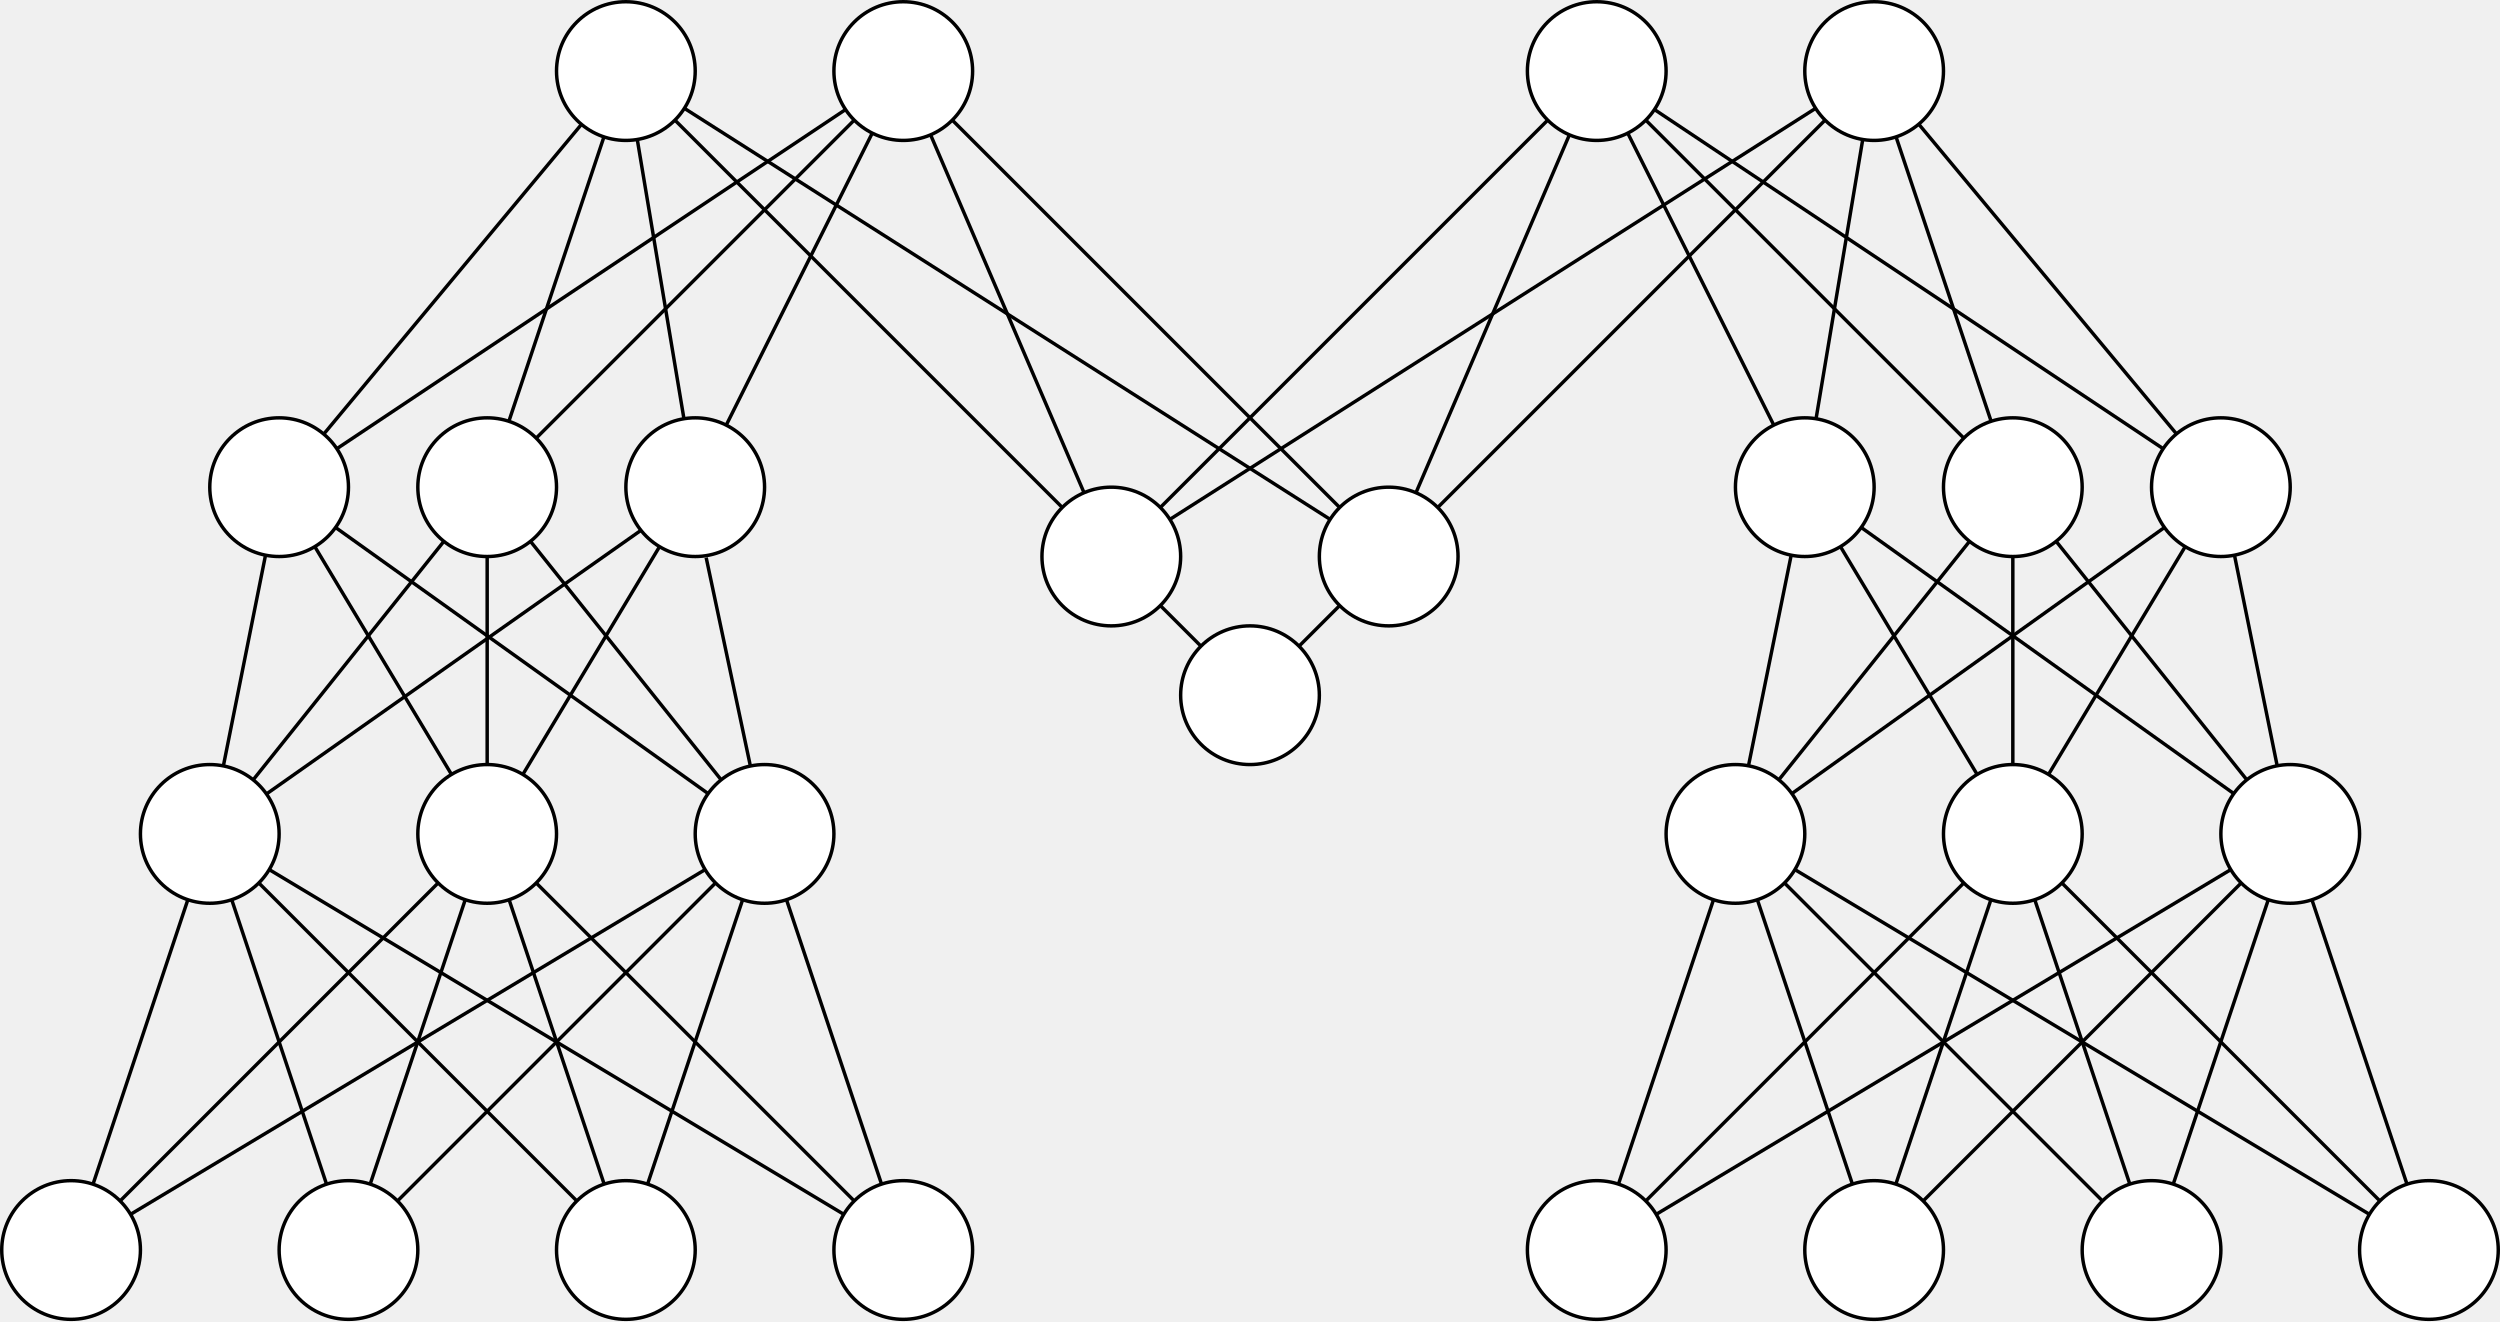
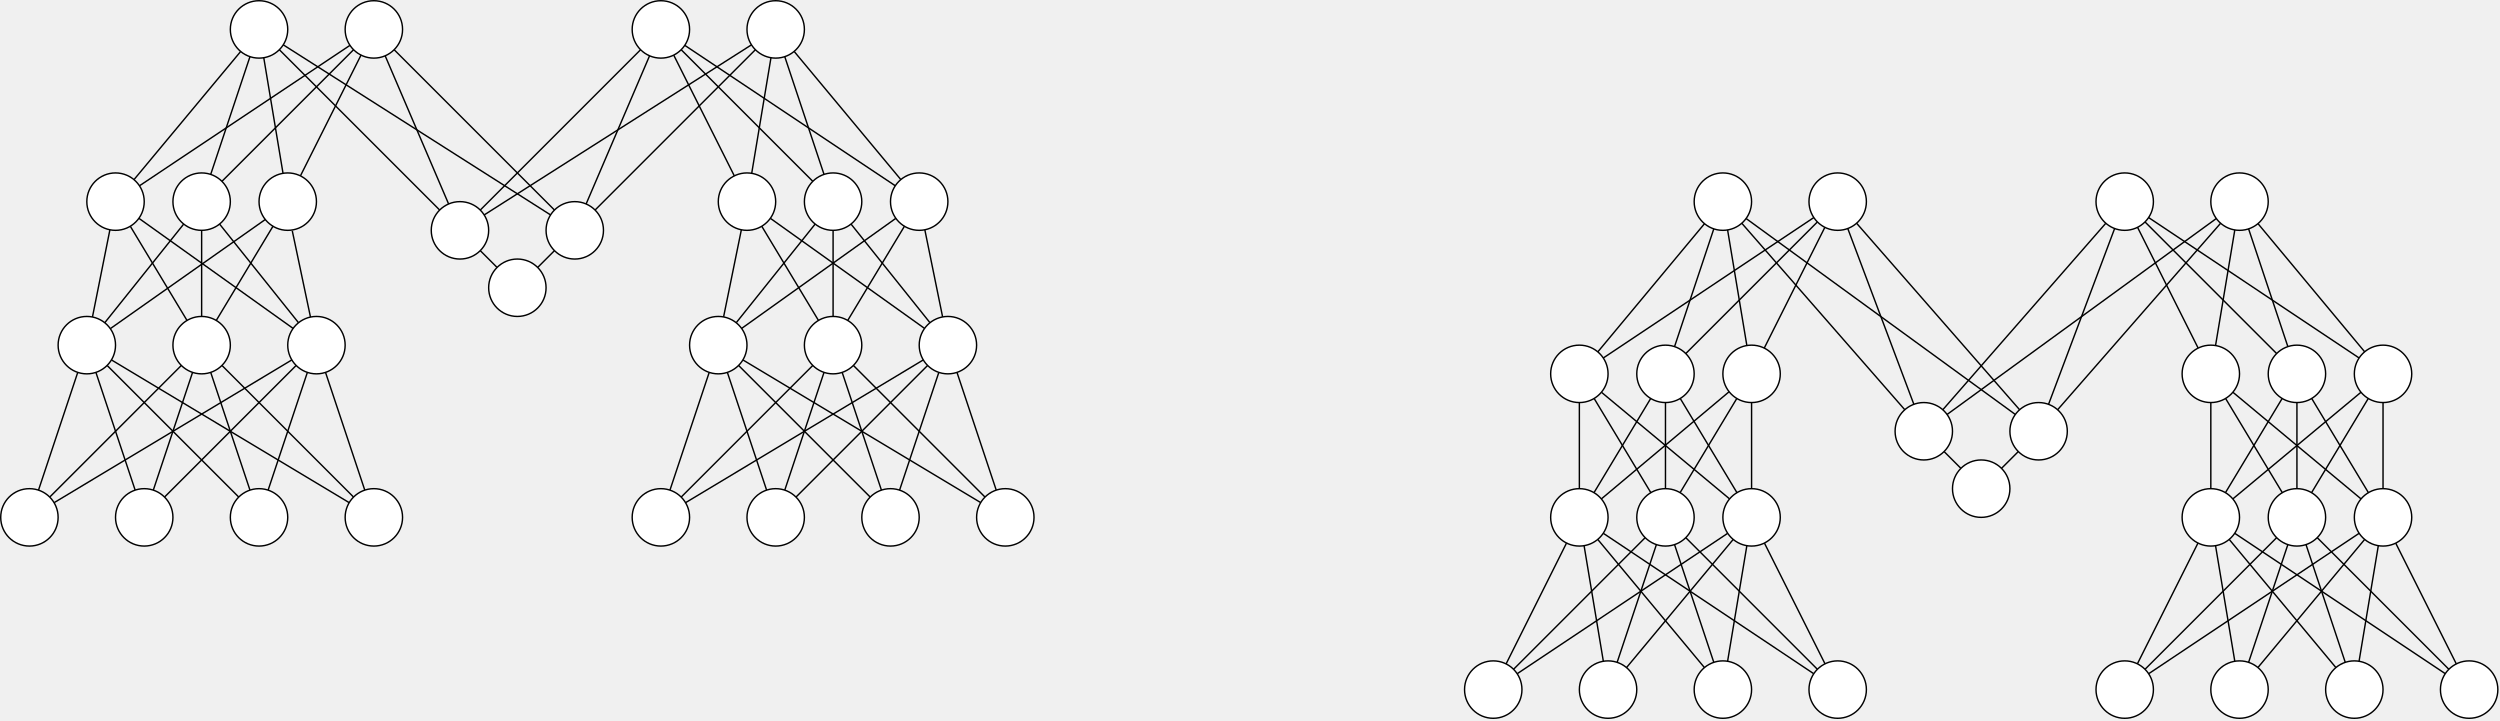
- <svg xmlns="http://www.w3.org/2000/svg" version="1.1" width="721px" height="381px" viewBox="-0.5 -0.5 721 381" content="&lt;mxfile host=&quot;app.diagrams.net&quot; modified=&quot;2021-03-21T19:30:50.133Z&quot; agent=&quot;5.0 (X11; Linux x86_64) AppleWebKit/537.36 (KHTML, like Gecko) Chrome/89.0.439.90 Safari/537.36&quot; etag=&quot;iLxxBX-NI2sEYuWMABSM&quot; version=&quot;14.4.9&quot; type=&quot;github&quot;&gt;&lt;diagram id=&quot;R4A51FsJIPEPxxZOtgQd&quot; name=&quot;Page-1&quot;&gt;7Z1Lc9s2EMc/jY/RkADBx7Gxm/jQdNxxZ9ocORJssZFFl6YtqZ++VARQ5MqO1nztkpOTDUiixP0Bi90/HryQlw/bz1n8uPySLvTqQjiL7YW8uhDCdaRX/NnX7A41gVCHivssWZg3HStuk/+0/aSpfU4W+qn2xjxNV3nyWK+cp+u1nue1ujjL0k39bXfpqv6tj/G9Pqm4ncer09q/kkW+NLW+4xxfuNbJ/dJ8dWRfeIjtm03F0zJepJtKlfz1Ql5maZof/nvYXurV3njWLofPfXrj1fKHZXqdYz5wN7/ZZZ/+1N9+27kvu/nVS/4t+2BgvMSrZ3PD5sfmO2uB4iqFsYvCx80yyfXtYzzfv7IpeBd1y/xhVZTc4t/46fFA4C7Z6uJLP57+QvOjX3SW622lyvzizzp90Hm2K95iXpWesZ5pPp615uYIw75lWcFg62KD/7688tFCxT/GSO8wmI8w2Hrxy77lFaV1utZ1I+ltkv9d/O/MlCl9rZWu9jfu2MKuUrjRWVLcg85M3ZvWfUqfs7n+wT0IaTpSnN3r/AdvlMaKelHrJKe0KjTUKzRsXaZXcZ681LvWa4jMN9ykSXFvx8YQ1RtD2QntJQ53bj5V7QrgQh5oVUqBCx0sc3Kh7y2mvO3mjSho2YhaoBdI9G7ICr0XdIReCVr0IR16B4s+YoW+JNQWfflBIvQRHXobOY0NPSDm+017vXemDfWM3kazFOyxgz0zjy/8jtjDEFIpNSx7G/RyZs+r33fH3gUXcgfu96Il+wJ5tqvkC/vi13rxmDF8L+2qpQ5zBmzgyC1ngJ6/cVOCycfQTUnSuRF00sDLjUyHvUfHHp018AofPNER+5PMc2j2GImOmD0znz8d9m3VxhbssSkjM/bdpYxQdhiaPaFIiJYLePn86bDHqIScpmUU9bSMixHXKC0GxyRyi9nvZ2sxGYJO6FFbDCPkkLYxKJuQW0wwt5iEIwa5xTBZPqXFBIytyS3WNjdmI7HZSPp8yG2uyCTsEsBRK8gaLbPI+oW8aNiwS9Cl2jbiGxt76XfE3nOJ2dOl2mj26if6XtDTZdo2bRkZ+pP1U43RR8To6ZbjoNEz8/jTYU+3Hgcd6fHq9pMJ9OzX882y4NhKrRZJ7toHbJvkC8WlYG4xz+FmsbYrHKqZfBBVc3l35jjhsNk8fnwXrJw8FBEbO3lFHNbLDoUh16k1J2cWuu6wzQkvDvFqTlBhbR4zKOLmNAZxiBn7ruJFjzpexIhDnObKyl5HNpZjNBVOc2X0FqOTImxwf96/BLz8C5iL8hqPLWCdlxzav9BJEWqk6GG619XQMjR6+7spur0YJ3uoQDZnHxGzp9sZhHf5Piv2k3H5nuDv8pmhn4zLp9vJg3f5vNhPx+VjRKnGedEiyYqKJF0XdYVF9mC6yJXgmQml9alyJa/XY2t6siI8foDeinRLXryRjkFwh0E5kdl2h0E5fTWUH6Jb82Jd4OjYQ40taMjeh/GHGJg9ndKEZ88s5YRhQ1P28CCSwdnTKU14n/+TfS/srT3YavIBNBC1Jq+4r3rxuc1iKMHcYgG3dUKK+46fAGZ/5BbrNYfuwGIht0NLFfdjXmGvJF/vqLjvwA657cPzxzZW0lsMM1YSx+I2AmISi7+pob07Bwf6y9A6sE83B6CwhwJaE3Fh39X8T0A8/+PTneaF7/fM2E+m39OtIrWp2djYQ1Wgeb8nnvvz6eZbFFZ3ZTbeh131+5C639PNt9g7P8/eY8X+RA2EcmnTfi+ggNs3e7r5FrzP59Xvp+PzCVf2ouN8XuwnE+dbN0PBPsCyl7zYd7X5MCDefBjQLe1V6ByP93jfnD3xwRKBGEG/F6zYQ5+vGsd6cKfgwLFeQKjrodnz6vfT8fl0uh7e5/Ma76fj8wl1PX+c7OEyyBNkaE33XMLQN3tCXQ/Nntd4D2evG/f7MCDu94S6Hpo9r/F+OuwJdT30eM+r309nvKfT9exCm/Psea2j9rt6Ko9P/FQeG25QsEfP5fA6OTLo6sksAfGTWUJCXQ99TDSvfVNwbWdj9qEkZi/o2KNjvYg1e9V0vyRk7w28XzKk0/Xw4z0vnz+d8Z5O18Oz5+Xzp8OeTtfDx3q84vzpxHqEuh461mPGfjKxHqGuh2bPa7yfDntCXQ/9PBhe7EO4t6op+8glZo/R9bidLKSA9cvkiGpnmxVjCXpQiO1BHq8eBBmWJw29O2KGqyDUsD0oolPI8Ox5zYhNh70gY48+WYjZamfV1eky/rntEn2zp1PI8OwdVuyhuNGYPTyio0f2Orv+Z335+83dJvrj3zT7IK/9dfvxXm+T3Dy4x5S+1krHZ6zsC7tKobsnrOBjb145tx8GM3uUo42ahZg5oqEfUdEsinzHF67rSc9uVj5O2M8cp6h1peMI5apBfYzqNTp/s+ngI/GI2/PEFffncEC1cMiTX173ZW3jVzbPE8cLyLwmD04F5BbeLBAzJd/0ZiGpN+P+VCGo6pCfyuRj4gxOJxj26P+LYpamebVJFre4/JIu9P4d/wM=&lt;/diagram&gt;&lt;/mxfile&gt;" resource="https://app.diagrams.net/index.html#Hmikee-AI%2FUdacity%2Fmaster%2FMiKee.svg">
+ <svg xmlns="http://www.w3.org/2000/svg" version="1.1" width="1742px" height="502px" viewBox="-0.5 -0.5 1742 502" content="&lt;mxfile host=&quot;app.diagrams.net&quot; modified=&quot;2021-03-21T19:33:16.441Z&quot; agent=&quot;5.0 (X11; Linux x86_64) AppleWebKit/537.36 (KHTML, like Gecko) Chrome/89.0.439.90 Safari/537.36&quot; etag=&quot;KusAOC7chYO7xPmXqraS&quot; version=&quot;14.4.9&quot; type=&quot;github&quot;&gt;&lt;diagram id=&quot;R4A51FsJIPEPxxZOtgQd&quot; name=&quot;Page-1&quot;&gt;7Z3bcts4EoafJpdRkSDBw+Um2Zns1s6Ut7K1M7naUlm0rYlteRnFtvbplxoTOjSpqAOC+JsoX9mkaR36AxrdPxrAm+T93fPP9fzh5pfVorp9o6LF85vkwxul4jTTzY/tnU17J1L5y53rerlo7+1vfFr+rzIPtne/LRfV16MH16vV7Xr5cHzzcnV/X12uj+7N63r1dPzY1er2+F0f5tdV58any/lt9+5vy8X6pr2bRdH+Dx+r5fVN+9al+cPd3Dzc3vh6M1+sng5uJX99k7yvV6v1y293z++r2631jF1e/u+nE3/dfbC6ul9z/uHq8mJT//Sv6ss/NvHj5vLD4/pL/bbF8zi//dZ+4fbDrjfGAs2rNMZuLt493SzX1aeH+eX2L08N8ObezfrutrmKm1/nXx9eCFwtn6vmTd91P2H7oR+rel09H9xqP/HP1equWteb5pH2r0naWq9tP6mx5tMehnnk5gCDuTdv8V/vXnlvoeaX1kg/YLCMYbD7xV+2La+5ul/dV8dGqp6X69+b36OZbq8+H1192H7xyFxsDi4uqnrZfIeqbu+dtO7X1bf6svrOd1BJ25Hm9XW1/s6DSWvFanHUSbq0DmjoHhrmXl3dztfLx+Ou1YeofYeL1bL5bvvGUB43hl0nNC/x8s3b/zrsCuSFUtKqtCYv9GKZzgv92WJ2X9u+EeUDG9EA9IqJPi5EoU9zR+i1wqIvcOgjLvpSFPodoaHod/8IQl/i0JvIaWroCbEss+316Zk2NDJ6E80i2HMHe2EeX2WO2NMQUmvtl70JeiWzl9Xv3bGPyQvFnvu9Gsi+QV5vDvKF7eXn48t9xvDn1ebwymHOwA0cpeUM1PNbNyWafPhuSgnOjbCTBlluJBz2KY49O2uQFT6kyhH7Tubpmz1HogOzF+bzw2E/VG0cwJ6bMgpj7y5lpLKDb/ZAkZAtF8jy+eGw56iEkqZlNHpaJuaIa0iL0TEJbjHz/mItlhSkE6Zoi3GEHGgbo7IJ3GJKuMUSOmLALcbJ8pEWUzS2hltsaG4sRmIzkfT5kLt9RSFhlyKOWlPWbJklOX6htPQbdilcqm0ivqmxTzJH7NMYzB6XarPZ61f0o6DHZdombZkY+k79lDX6EoweV47DRi/M44fDHlePw470ZHX7YAI98/Zysyw6tqLVokS69kHbJrxQPFHCLZZG0iw2tMLhMJPPy8NcPp5FUeE3m+eP70qUk6ciorWT1+CwPnEoDMXRUXOKZkUc+21OfHFIVnOiCqt9zKDBzWkK4pAw9q7ixRQdL3LEIUlzZbteBxvLOZqKpLkyvMVwUoQJ7s/7l1yWfyFzUan12ELqvBLf/gUnReiJoqfpnquhxTd687kR3V5Nkz1VIO3Zl2D2uJVBfJefiWIfjMtPlXyXLwx9MC4ft5KH7/JlsQ/H5XNEKeu8aLGsmxvL1X1zr7HIFoyLXInumbCzPipXSkfdtmYkK9LtB/BWxJW8pBMdg+gKg91E5tAVBrvpK19+CFfzYlzg5NhTjS23ZJ/R+EN5Zo9TmvjshaWcNGywZU83IvHOHqc08X3+K/tR2Bt7iNXkc2ogtCavpVe9ZNJmMbQSbrFcWp2Qlr7iJ6fZH9xio+bQDixWSNu0VEvf5pX2Sni9o5a+AruQtg4vm9pYibcYZ6wEx+ImAhISi5/U0H44Byf6i28dOMPNAWjupoDGRFLYu5r/ycHzPxluNy9+vxfGPph+j6siNanZ1NhTVcC+34Pn/jLcfIvm6q7CxvvCVb8v0P0eN99ivvl59qko9h01kMqltv1eUQF3bPa4+Ra+z5fV78Px+cDKXnacL4t9MHG+cTMI9jmXfSKLvavFhzl48WGOK+3V7BxP9nhvzx68sUSuJtDvlSj21Odr61iPrhT0HOvlQF2PzV5Wvw/H5+N0Pb7PlzXeh+PzgbpeNk32tAyyg4yt6Z5LGMZmD9T12Oxljfd09tq63xc5uN8DdT02e1njfTjsgboee7yX1e/DGe9xup4ptDnPXlYddebqVJ4MfCqPCTcQ7NlzObJ2jsxdncySg09mKYC6HnubaFnrpmhtpzX7IgGzVzj27FivFM1e266XpOxTz+slC5yuxx/vZfn8cMZ7nK7HZy/L54fDHqfr8WM9WXF+OLEeUNdjx3rC2AcT6wF1PTZ7WeN9OOyBuh77PBhZ7Au6tsqWfRmD2XN0PWk7C2li/V1yhFrZZsRYQA8quD0oldWDKMPdTkM/HDHTKgjttweVOIWMz17WjFg47BWMPXtnIWHVztrV7jLZueUSY7PHKWR89pEo9lTcsGZPt+gYkX1Vf/zj/v2vF1dP5T//u6rfJh+z++HjffW8XLcH97RXn4+u9mesbC82BxfuTljhx96ycu6syGdmK0cTNSs1i5SlH9HlrCyzKFNxnCapWay8n7CfRVFzN06iSOlYe/UxetTo/GTT4UfipbTzxLX0czioWuhz55d+XzY0fhVznjhfQJY1edAVkAd4s1zNdHLSmxVQbyb9VCGq6sB3Zco4cYakHQx9+v+//XqR6/+s86vij+e/v/3y27tP/47echKygQbrWKfHhicNFp88RRxlscGHUDoOZYlTPjsU9DeDnqGg/8Ec6fljehR8ThMZrt+P6fle2XgLwXoN6aZmwAn8vpNI+x/UWPilK/h0p13f8N0UDbiB37MqsP/BDApf567gd2pPPMN3UzXgBn7PVLJI+ARZTqv7+D0/O9OMRobvpmzA75gPdvv05HZ7+DSWzPLRErpeQ7qpG/AMH9vzHcInVSM5LTUeGf7QBUGjyEZ+40dw8kC7v31b6qQhntuSeXsJnoSfPWA9SUD03VRQeE4fwLlj6ow+zUJ901cTpI+WjcKh76aKwm/2CKbvMHukIoRv+pJUQ7Z2gPX8AdH3cEqL28ka+PRW7GEKdZjJUqpGwk3moSJkoMnI/H+eoU3m4TCggSajMgrcZB4qtQb6MjpuoE1mPo9ckykaZsNNJrJWy42Ay069in5ovmQXV6t948Tfct9+Q0pKvHv29xJJ39Wazzj1t+iz35CSEm82/Vf4buBLyrt7tvoRCL9TX2UNX/tb8ttvR0nVOmz4WL8fEH1B5Tr8mA/r98MJ+cRrIR1bo+UjJV4LoSaDV5Qr8VoIFSnhJjPxoASvDK5roNLegCibbr483h6K/VAdqjVxVB7rNUUcT0axKbHDt6u9+eLE3+Z8/Q1KCfIS7JwdS59OrgxwJ+DgLeEoNqImsnbDLGxY5egcoiay8CYTpA4obknGC2fcCEMDDfsRhpRjad8+RpI6MA341OnZw6cDjHf4khbzcKuw0fTpcm5nwqB3+pJW87Adf/Lq+N3QH7qcB+H4sfDDcfymFYuAz3b8YPrBOP6UI1ONsAXwsMSJbnmgPe4B3G9GNUUz0s0D8GYUVJdikEr3RXRJQGcbXOslASndmXdsXySoMMX4Ren0M6q62Z4rHGckDhnxYOF+iwvSnvj0sQkojR7s6Xd21fdNX5D2xPf8r/Qd0RdfmpJTC6Gl+lR8aUrnpHq4ycSXphTSqnmMq5JrspOHbMNMNmpG7aSVSduF1JzbLthk0ioTtfh6gELa+jktvh6Ajph4k0nKybhReYpdLdAR1ay1YXpiim9tmLVluyf6hs55+tjtWTonPFjTpwfCeqcvqCCA3/ex9APq+4IKAkzeJp0+1Qjs6RfgWUHW0UO+PD9XiwWP+4Wzvl+A+z7r4BFffZ+7zkCfiK1Bfb+joFr3/YSqumPTH7pwBeL5sX0/HM+fKTn0+TE/mH4wMX8mqP6i73zj7zQTXMzvbMliDt4YxJwXJ4G+kYSnNu7b06ee3zt9QVofu++n2PWFncMbraO+juf3HfUJ0vr4nh/b9wPy/IK0Pr7nx477AXl+QVpfyVV70FHfufXg/L5/LnsYm74grY9NHzzu07ntAX2/xPZ9IzVOij543A+IviCtjz3uo2P+YMb9XAminzLpF1j6Ga1qsj6AIwMfvpML0vpKdsyvsH3f2fErOfj4lVyS1pcw6ZfgcZ8e1WFNv9Bg+oK0PnbUV4Dn96nWZ73OktLPPK+zzAVpfexxH+z5Axr3JWl9XPpgzx8QfUlaHzfqA8f8AUV9grQ+dtQHph9O1Gc++KTog8f9gOgL0voK7hZvaPp0QZY1/TIB01cM+uI2KNJ0hh29hLwQJJoZpOcFc2wnOgnxx4Nn0ol2Gxb56kSCRDM+fWzqFBB9QaIZe4Mi9GJYZ1vUZOAtagpBohmfPng5ZOmKPt3lwzv9oaJZ9bxcvxzmoturz0dX+2Ncthebg4sRD3Fhh+FoASbKZ2aDMBM/p2oWKVtfkpezssyiTMVxmqSm7n0/oT+Loubu9nAtpc1ZJ75amvh9nUoqh6F3qSg4qpaoTYrg28cYRxzgWeJsVRk8p9BVlYd4tFLNdHLKo+UR0qOVHOFJ1IZY+O6ppJuMVsGNOAg0l/VqtT5slM13vPlltai2T/wf&lt;/diagram&gt;&lt;/mxfile&gt;" resource="https://app.diagrams.net/index.html#Hmikee-AI%2FUdacity%2Fmaster%2FMiKee.svg">
  <defs />
  <g>
    <ellipse cx="140" cy="140" rx="20" ry="20" fill="#ffffff" stroke="#000000" pointer-events="all" />
    <path d="M 20 360 L 53.68 258.97" fill="none" stroke="#000000" stroke-miterlimit="10" pointer-events="stroke" />
-     <path d="M 106.26 341 L 133.68 258.97" fill="none" stroke="#000000" stroke-miterlimit="10" pointer-events="stroke" />
-     <path d="M 186.26 341 L 213.68 258.97" fill="none" stroke="#000000" stroke-miterlimit="10" pointer-events="stroke" />
-     <path d="M 253.74 341 L 226.32 258.97" fill="none" stroke="#000000" stroke-miterlimit="10" pointer-events="stroke" />
+     <path d="M 106.32 341.03 L 133.68 258.97" fill="none" stroke="#000000" stroke-miterlimit="10" pointer-events="stroke" />
+     <path d="M 186.32 341.03 L 213.68 258.97" fill="none" stroke="#000000" stroke-miterlimit="10" pointer-events="stroke" />
+     <path d="M 253.68 341.03 L 226.32 258.97" fill="none" stroke="#000000" stroke-miterlimit="10" pointer-events="stroke" />
    <path d="M 34.14 345.86 L 125.86 254.14" fill="none" stroke="#000000" stroke-miterlimit="10" pointer-events="stroke" />
-     <path d="M 37.15 349.71 L 202.85 250.29" fill="none" stroke="#000000" stroke-miterlimit="10" pointer-events="stroke" />
+     <path d="M 37.18 349.76 L 202.85 250.29" fill="none" stroke="#000000" stroke-miterlimit="10" pointer-events="stroke" />
    <path d="M 93.68 341.03 L 60 240" fill="none" stroke="#000000" stroke-miterlimit="10" pointer-events="stroke" />
    <path d="M 114.14 345.86 L 205.86 254.14" fill="none" stroke="#000000" stroke-miterlimit="10" pointer-events="stroke" />
-     <path d="M 173.74 341 L 146.32 258.97" fill="none" stroke="#000000" stroke-miterlimit="10" pointer-events="stroke" />
+     <path d="M 173.68 341.03 L 146.32 258.97" fill="none" stroke="#000000" stroke-miterlimit="10" pointer-events="stroke" />
    <path d="M 165.86 345.86 L 74.14 254.14" fill="none" stroke="#000000" stroke-miterlimit="10" pointer-events="stroke" />
-     <path d="M 242.85 349.71 L 77.15 250.29" fill="none" stroke="#000000" stroke-miterlimit="10" pointer-events="stroke" />
+     <path d="M 242.82 349.76 L 77.15 250.29" fill="none" stroke="#000000" stroke-miterlimit="10" pointer-events="stroke" />
    <path d="M 245.86 345.86 L 154.14 254.14" fill="none" stroke="#000000" stroke-miterlimit="10" pointer-events="stroke" />
    <ellipse cx="140" cy="240" rx="20" ry="20" fill="#ffffff" stroke="#000000" pointer-events="all" />
    <ellipse cx="220" cy="240" rx="20" ry="20" fill="#ffffff" stroke="#000000" pointer-events="all" />
    <ellipse cx="180" cy="360" rx="20" ry="20" fill="#ffffff" stroke="#000000" pointer-events="all" />
    <ellipse cx="260" cy="360" rx="20" ry="20" fill="#ffffff" stroke="#000000" pointer-events="all" />
    <ellipse cx="100" cy="360" rx="20" ry="20" fill="#ffffff" stroke="#000000" pointer-events="all" />
    <ellipse cx="20" cy="360" rx="20" ry="20" fill="#ffffff" stroke="#000000" pointer-events="all" />
    <path d="M 63.92 220.39 L 80 140" fill="none" stroke="#000000" stroke-miterlimit="10" pointer-events="stroke" />
-     <path d="M 129.71 222.85 L 90.29 157.15" fill="none" stroke="#000000" stroke-miterlimit="10" pointer-events="stroke" />
+     <path d="M 129.81 222.79 L 90.29 157.15" fill="none" stroke="#000000" stroke-miterlimit="10" pointer-events="stroke" />
    <path d="M 140 220 L 140 160" fill="none" stroke="#000000" stroke-miterlimit="10" pointer-events="stroke" />
-     <path d="M 207.48 224.4 L 152.49 155.62" fill="none" stroke="#000000" stroke-miterlimit="10" pointer-events="stroke" />
-     <path d="M 203.73 228.38 L 96.27 151.62" fill="none" stroke="#000000" stroke-miterlimit="10" pointer-events="stroke" />
-     <path d="M 72.52 224.4 L 127.51 155.62" fill="none" stroke="#000000" stroke-miterlimit="10" pointer-events="stroke" />
+     <path d="M 207.51 224.38 L 152.49 155.62" fill="none" stroke="#000000" stroke-miterlimit="10" pointer-events="stroke" />
+     <path d="M 203.74 228.35 L 96.27 151.62" fill="none" stroke="#000000" stroke-miterlimit="10" pointer-events="stroke" />
+     <path d="M 72.49 224.38 L 127.51 155.62" fill="none" stroke="#000000" stroke-miterlimit="10" pointer-events="stroke" />
    <ellipse cx="60" cy="240" rx="20" ry="20" fill="#ffffff" stroke="#000000" pointer-events="all" />
    <ellipse cx="80" cy="140" rx="20" ry="20" fill="#ffffff" stroke="#000000" pointer-events="all" />
    <ellipse cx="200" cy="140" rx="20" ry="20" fill="#ffffff" stroke="#000000" pointer-events="all" />
-     <path d="M 215.91 220.42 L 203.16 160.32" fill="none" stroke="#000000" stroke-miterlimit="10" pointer-events="stroke" />
-     <path d="M 76.35 228.48 L 184.36 152.44" fill="none" stroke="#000000" stroke-miterlimit="10" pointer-events="stroke" />
-     <path d="M 150.29 222.85 L 189.71 157.15" fill="none" stroke="#000000" stroke-miterlimit="10" pointer-events="stroke" />
+     <path d="M 215.84 220.44 L 203.16 160.32" fill="none" stroke="#000000" stroke-miterlimit="10" pointer-events="stroke" />
+     <path d="M 76.36 228.5 L 184.36 152.44" fill="none" stroke="#000000" stroke-miterlimit="10" pointer-events="stroke" />
+     <path d="M 150.19 222.79 L 189.71 157.15" fill="none" stroke="#000000" stroke-miterlimit="10" pointer-events="stroke" />
    <ellipse cx="180" cy="20" rx="20" ry="20" fill="#ffffff" stroke="#000000" pointer-events="all" />
    <ellipse cx="260" cy="20" rx="20" ry="20" fill="#ffffff" stroke="#000000" pointer-events="all" />
-     <path d="M 96.64 128.91 L 243.36 31.09" fill="none" stroke="#000000" stroke-miterlimit="10" pointer-events="stroke" />
+     <path d="M 96.67 128.95 L 243.36 31.09" fill="none" stroke="#000000" stroke-miterlimit="10" pointer-events="stroke" />
    <path d="M 154.14 125.86 L 245.86 34.14" fill="none" stroke="#000000" stroke-miterlimit="10" pointer-events="stroke" />
-     <path d="M 208.94 122.11 L 251.06 37.89" fill="none" stroke="#000000" stroke-miterlimit="10" pointer-events="stroke" />
-     <path d="M 92.87 124.69 L 167.2 35.36" fill="none" stroke="#000000" stroke-miterlimit="10" pointer-events="stroke" />
-     <path d="M 146.26 121 L 173.68 38.97" fill="none" stroke="#000000" stroke-miterlimit="10" pointer-events="stroke" />
-     <path d="M 196.75 120.27 L 183.29 39.73" fill="none" stroke="#000000" stroke-miterlimit="10" pointer-events="stroke" />
+     <path d="M 208.83 122.05 L 251.06 37.89" fill="none" stroke="#000000" stroke-miterlimit="10" pointer-events="stroke" />
+     <path d="M 92.85 124.68 L 167.2 35.36" fill="none" stroke="#000000" stroke-miterlimit="10" pointer-events="stroke" />
+     <path d="M 146.32 121.03 L 173.68 38.97" fill="none" stroke="#000000" stroke-miterlimit="10" pointer-events="stroke" />
+     <path d="M 196.71 120.27 L 183.29 39.73" fill="none" stroke="#000000" stroke-miterlimit="10" pointer-events="stroke" />
    <ellipse cx="320" cy="160" rx="20" ry="20" fill="#ffffff" stroke="#000000" transform="rotate(90,320,160)" pointer-events="all" />
    <ellipse cx="400" cy="160" rx="20" ry="20" fill="#ffffff" stroke="#000000" transform="rotate(90,400,160)" pointer-events="all" />
-     <path d="M 383.11 149.29 L 196.87 30.74" fill="none" stroke="#000000" stroke-miterlimit="10" pointer-events="stroke" />
+     <path d="M 383.13 149.26 L 196.87 30.74" fill="none" stroke="#000000" stroke-miterlimit="10" pointer-events="stroke" />
    <path d="M 305.86 145.86 L 194.14 34.14" fill="none" stroke="#000000" stroke-miterlimit="10" pointer-events="stroke" />
-     <path d="M 312.14 141.61 L 267.88 38.38" fill="none" stroke="#000000" stroke-miterlimit="10" pointer-events="stroke" />
+     <path d="M 312.09 141.63 L 267.88 38.38" fill="none" stroke="#000000" stroke-miterlimit="10" pointer-events="stroke" />
    <path d="M 385.86 145.86 L 274.14 34.14" fill="none" stroke="#000000" stroke-miterlimit="10" pointer-events="stroke" />
    <ellipse cx="540" cy="20" rx="20" ry="20" fill="#ffffff" stroke="#000000" pointer-events="all" />
    <ellipse cx="460" cy="20" rx="20" ry="20" fill="#ffffff" stroke="#000000" pointer-events="all" />
    <ellipse cx="580" cy="140" rx="20" ry="20" fill="#ffffff" stroke="#000000" pointer-events="all" />
    <ellipse cx="520" cy="140" rx="20" ry="20" fill="#ffffff" stroke="#000000" pointer-events="all" />
    <ellipse cx="640" cy="140" rx="20" ry="20" fill="#ffffff" stroke="#000000" pointer-events="all" />
    <ellipse cx="580" cy="240" rx="20" ry="20" fill="#ffffff" stroke="#000000" pointer-events="all" />
    <ellipse cx="620" cy="360" rx="20" ry="20" fill="#ffffff" stroke="#000000" pointer-events="all" />
    <ellipse cx="460" cy="360" rx="20" ry="20" fill="#ffffff" stroke="#000000" pointer-events="all" />
-     <path d="M 407.86 141.61 L 452.12 38.38" fill="none" stroke="#000000" stroke-miterlimit="10" pointer-events="stroke" />
-     <path d="M 523.25 120.27 L 536.71 39.73" fill="none" stroke="#000000" stroke-miterlimit="10" pointer-events="stroke" />
+     <path d="M 407.91 141.63 L 452.12 38.38" fill="none" stroke="#000000" stroke-miterlimit="10" pointer-events="stroke" />
+     <path d="M 523.29 120.27 L 536.71 39.73" fill="none" stroke="#000000" stroke-miterlimit="10" pointer-events="stroke" />
    <path d="M 414.14 145.86 L 525.86 34.14" fill="none" stroke="#000000" stroke-miterlimit="10" pointer-events="stroke" />
-     <path d="M 573.74 121 L 546.32 38.97" fill="none" stroke="#000000" stroke-miterlimit="10" pointer-events="stroke" />
-     <path d="M 623.36 128.91 L 476.64 31.09" fill="none" stroke="#000000" stroke-miterlimit="10" pointer-events="stroke" />
-     <path d="M 552.87 35.31 L 627.2 124.64" fill="none" stroke="#000000" stroke-miterlimit="10" pointer-events="stroke" />
+     <path d="M 573.68 121.03 L 546.32 38.97" fill="none" stroke="#000000" stroke-miterlimit="10" pointer-events="stroke" />
+     <path d="M 623.33 128.95 L 476.64 31.09" fill="none" stroke="#000000" stroke-miterlimit="10" pointer-events="stroke" />
+     <path d="M 552.85 35.32 L 627.2 124.64" fill="none" stroke="#000000" stroke-miterlimit="10" pointer-events="stroke" />
    <path d="M 565.86 125.86 L 474.14 34.14" fill="none" stroke="#000000" stroke-miterlimit="10" pointer-events="stroke" />
-     <path d="M 511.06 122.11 L 468.94 37.89" fill="none" stroke="#000000" stroke-miterlimit="10" pointer-events="stroke" />
-     <path d="M 503.76 220.36 L 516.08 159.61" fill="none" stroke="#000000" stroke-miterlimit="10" pointer-events="stroke" />
-     <path d="M 590.29 222.85 L 629.71 157.15" fill="none" stroke="#000000" stroke-miterlimit="10" pointer-events="stroke" />
-     <path d="M 512.52 224.4 L 567.51 155.62" fill="none" stroke="#000000" stroke-miterlimit="10" pointer-events="stroke" />
-     <path d="M 516.27 228.38 L 623.73 151.62" fill="none" stroke="#000000" stroke-miterlimit="10" pointer-events="stroke" />
-     <path d="M 569.71 222.85 L 530.29 157.15" fill="none" stroke="#000000" stroke-miterlimit="10" pointer-events="stroke" />
-     <path d="M 643.73 228.38 L 536.27 151.62" fill="none" stroke="#000000" stroke-miterlimit="10" pointer-events="stroke" />
-     <path d="M 647.48 224.4 L 592.49 155.62" fill="none" stroke="#000000" stroke-miterlimit="10" pointer-events="stroke" />
-     <path d="M 656.24 220.36 L 643.92 159.61" fill="none" stroke="#000000" stroke-miterlimit="10" pointer-events="stroke" />
+     <path d="M 511.17 122.05 L 468.94 37.89" fill="none" stroke="#000000" stroke-miterlimit="10" pointer-events="stroke" />
+     <path d="M 503.69 220.34 L 516.08 159.61" fill="none" stroke="#000000" stroke-miterlimit="10" pointer-events="stroke" />
+     <path d="M 590.19 222.79 L 629.71 157.15" fill="none" stroke="#000000" stroke-miterlimit="10" pointer-events="stroke" />
+     <path d="M 512.49 224.38 L 567.51 155.62" fill="none" stroke="#000000" stroke-miterlimit="10" pointer-events="stroke" />
+     <path d="M 516.26 228.35 L 623.73 151.62" fill="none" stroke="#000000" stroke-miterlimit="10" pointer-events="stroke" />
+     <path d="M 569.81 222.79 L 530.29 157.15" fill="none" stroke="#000000" stroke-miterlimit="10" pointer-events="stroke" />
+     <path d="M 643.74 228.35 L 536.27 151.62" fill="none" stroke="#000000" stroke-miterlimit="10" pointer-events="stroke" />
+     <path d="M 647.51 224.38 L 592.49 155.62" fill="none" stroke="#000000" stroke-miterlimit="10" pointer-events="stroke" />
+     <path d="M 656.31 220.34 L 643.92 159.61" fill="none" stroke="#000000" stroke-miterlimit="10" pointer-events="stroke" />
    <path d="M 580 220 L 580 160" fill="none" stroke="#000000" stroke-miterlimit="10" pointer-events="stroke" />
-     <path d="M 466.26 341 L 493.68 258.97" fill="none" stroke="#000000" stroke-miterlimit="10" pointer-events="stroke" />
-     <path d="M 546.26 341 L 573.68 258.97" fill="none" stroke="#000000" stroke-miterlimit="10" pointer-events="stroke" />
-     <path d="M 626.26 341 L 653.68 258.97" fill="none" stroke="#000000" stroke-miterlimit="10" pointer-events="stroke" />
-     <path d="M 666.26 259 L 693.68 341.03" fill="none" stroke="#000000" stroke-miterlimit="10" pointer-events="stroke" />
+     <path d="M 466.32 341.03 L 493.68 258.97" fill="none" stroke="#000000" stroke-miterlimit="10" pointer-events="stroke" />
+     <path d="M 546.32 341.03 L 573.68 258.97" fill="none" stroke="#000000" stroke-miterlimit="10" pointer-events="stroke" />
+     <path d="M 626.32 341.03 L 653.68 258.97" fill="none" stroke="#000000" stroke-miterlimit="10" pointer-events="stroke" />
+     <path d="M 666.32 258.97 L 693.68 341.03" fill="none" stroke="#000000" stroke-miterlimit="10" pointer-events="stroke" />
    <path d="M 474.14 345.86 L 565.86 254.14" fill="none" stroke="#000000" stroke-miterlimit="10" pointer-events="stroke" />
-     <path d="M 477.15 349.71 L 642.85 250.29" fill="none" stroke="#000000" stroke-miterlimit="10" pointer-events="stroke" />
-     <path d="M 533.74 341 L 506.32 258.97" fill="none" stroke="#000000" stroke-miterlimit="10" pointer-events="stroke" />
+     <path d="M 477.18 349.76 L 642.85 250.29" fill="none" stroke="#000000" stroke-miterlimit="10" pointer-events="stroke" />
+     <path d="M 533.68 341.03 L 506.32 258.97" fill="none" stroke="#000000" stroke-miterlimit="10" pointer-events="stroke" />
    <path d="M 605.86 345.86 L 514.14 254.14" fill="none" stroke="#000000" stroke-miterlimit="10" pointer-events="stroke" />
-     <path d="M 613.74 341 L 586.32 258.97" fill="none" stroke="#000000" stroke-miterlimit="10" pointer-events="stroke" />
+     <path d="M 613.68 341.03 L 586.32 258.97" fill="none" stroke="#000000" stroke-miterlimit="10" pointer-events="stroke" />
    <path d="M 685.86 345.86 L 594.14 254.14" fill="none" stroke="#000000" stroke-miterlimit="10" pointer-events="stroke" />
    <ellipse cx="360" cy="200" rx="20" ry="20" fill="#ffffff" stroke="#000000" transform="rotate(90,360,200)" pointer-events="all" />
    <path d="M 374.14 185.86 L 385.86 174.14" fill="none" stroke="#000000" stroke-miterlimit="10" pointer-events="stroke" />
    <path d="M 345.86 185.86 L 334.14 174.14" fill="none" stroke="#000000" stroke-miterlimit="10" pointer-events="stroke" />
    <path d="M 334.14 145.86 L 445.86 34.14" fill="none" stroke="#000000" stroke-miterlimit="10" pointer-events="stroke" />
-     <path d="M 336.89 149.29 L 523.13 30.74" fill="none" stroke="#000000" stroke-miterlimit="10" pointer-events="stroke" />
+     <path d="M 336.87 149.26 L 523.13 30.74" fill="none" stroke="#000000" stroke-miterlimit="10" pointer-events="stroke" />
    <path d="M 700 360 L 517.15 250.29" fill="none" stroke="#000000" stroke-miterlimit="10" pointer-events="stroke" />
    <ellipse cx="700" cy="360" rx="20" ry="20" fill="#ffffff" stroke="#000000" pointer-events="all" />
    <ellipse cx="500" cy="240" rx="20" ry="20" fill="#ffffff" stroke="#000000" pointer-events="all" />
    <path d="M 554.14 345.86 L 660 240" fill="none" stroke="#000000" stroke-miterlimit="10" pointer-events="stroke" />
    <ellipse cx="660" cy="240" rx="20" ry="20" fill="#ffffff" stroke="#000000" pointer-events="all" />
    <ellipse cx="540" cy="360" rx="20" ry="20" fill="#ffffff" stroke="#000000" pointer-events="all" />
+     <ellipse cx="1160" cy="260" rx="20" ry="20" fill="#ffffff" stroke="#000000" pointer-events="all" />
+     <path d="M 1040 480 L 1091.06 377.89" fill="none" stroke="#000000" stroke-miterlimit="10" pointer-events="stroke" />
+     <path d="M 1126.32 461.03 L 1153.68 378.97" fill="none" stroke="#000000" stroke-miterlimit="10" pointer-events="stroke" />
+     <path d="M 1203.29 460.27 L 1216.71 379.73" fill="none" stroke="#000000" stroke-miterlimit="10" pointer-events="stroke" />
+     <path d="M 1271.17 462.05 L 1228.94 377.89" fill="none" stroke="#000000" stroke-miterlimit="10" pointer-events="stroke" />
+     <path d="M 1054.14 465.86 L 1145.86 374.14" fill="none" stroke="#000000" stroke-miterlimit="10" pointer-events="stroke" />
+     <path d="M 1056.67 468.95 L 1203.36 371.09" fill="none" stroke="#000000" stroke-miterlimit="10" pointer-events="stroke" />
+     <path d="M 1116.71 460.27 L 1100 360" fill="none" stroke="#000000" stroke-miterlimit="10" pointer-events="stroke" />
+     <path d="M 1132.85 464.68 L 1207.2 375.36" fill="none" stroke="#000000" stroke-miterlimit="10" pointer-events="stroke" />
+     <path d="M 1193.68 461.03 L 1166.32 378.97" fill="none" stroke="#000000" stroke-miterlimit="10" pointer-events="stroke" />
+     <path d="M 1187.15 464.68 L 1112.8 375.36" fill="none" stroke="#000000" stroke-miterlimit="10" pointer-events="stroke" />
+     <path d="M 1263.33 468.95 L 1116.64 371.09" fill="none" stroke="#000000" stroke-miterlimit="10" pointer-events="stroke" />
+     <path d="M 1265.86 465.86 L 1174.14 374.14" fill="none" stroke="#000000" stroke-miterlimit="10" pointer-events="stroke" />
+     <ellipse cx="1160" cy="360" rx="20" ry="20" fill="#ffffff" stroke="#000000" pointer-events="all" />
+     <ellipse cx="1220" cy="360" rx="20" ry="20" fill="#ffffff" stroke="#000000" pointer-events="all" />
+     <ellipse cx="1200" cy="480" rx="20" ry="20" fill="#ffffff" stroke="#000000" pointer-events="all" />
+     <ellipse cx="1280" cy="480" rx="20" ry="20" fill="#ffffff" stroke="#000000" pointer-events="all" />
+     <ellipse cx="1120" cy="480" rx="20" ry="20" fill="#ffffff" stroke="#000000" pointer-events="all" />
+     <ellipse cx="1040" cy="480" rx="20" ry="20" fill="#ffffff" stroke="#000000" pointer-events="all" />
+     <path d="M 1100 340 L 1100 260" fill="none" stroke="#000000" stroke-miterlimit="10" pointer-events="stroke" />
+     <path d="M 1149.81 342.79 L 1110.29 277.15" fill="none" stroke="#000000" stroke-miterlimit="10" pointer-events="stroke" />
+     <path d="M 1160 340 L 1160 280" fill="none" stroke="#000000" stroke-miterlimit="10" pointer-events="stroke" />
+     <path d="M 1209.81 342.79 L 1170.29 277.15" fill="none" stroke="#000000" stroke-miterlimit="10" pointer-events="stroke" />
+     <path d="M 1204.68 347.15 L 1115.36 272.8" fill="none" stroke="#000000" stroke-miterlimit="10" pointer-events="stroke" />
+     <path d="M 1110.19 342.79 L 1149.71 277.15" fill="none" stroke="#000000" stroke-miterlimit="10" pointer-events="stroke" />
+     <ellipse cx="1100" cy="360" rx="20" ry="20" fill="#ffffff" stroke="#000000" pointer-events="all" />
+     <ellipse cx="1100" cy="260" rx="20" ry="20" fill="#ffffff" stroke="#000000" pointer-events="all" />
+     <ellipse cx="1220" cy="260" rx="20" ry="20" fill="#ffffff" stroke="#000000" pointer-events="all" />
+     <path d="M 1220 340 L 1220 280" fill="none" stroke="#000000" stroke-miterlimit="10" pointer-events="stroke" />
+     <path d="M 1115.32 347.15 L 1204.36 272.44" fill="none" stroke="#000000" stroke-miterlimit="10" pointer-events="stroke" />
+     <path d="M 1170.19 342.79 L 1209.71 277.15" fill="none" stroke="#000000" stroke-miterlimit="10" pointer-events="stroke" />
+     <ellipse cx="1200" cy="140" rx="20" ry="20" fill="#ffffff" stroke="#000000" pointer-events="all" />
+     <ellipse cx="1280" cy="140" rx="20" ry="20" fill="#ffffff" stroke="#000000" pointer-events="all" />
+     <path d="M 1116.67 248.95 L 1263.36 151.09" fill="none" stroke="#000000" stroke-miterlimit="10" pointer-events="stroke" />
+     <path d="M 1174.14 245.86 L 1265.86 154.14" fill="none" stroke="#000000" stroke-miterlimit="10" pointer-events="stroke" />
+     <path d="M 1228.83 242.05 L 1271.06 157.89" fill="none" stroke="#000000" stroke-miterlimit="10" pointer-events="stroke" />
+     <path d="M 1112.85 244.68 L 1187.2 155.36" fill="none" stroke="#000000" stroke-miterlimit="10" pointer-events="stroke" />
+     <path d="M 1166.32 241.03 L 1193.68 158.97" fill="none" stroke="#000000" stroke-miterlimit="10" pointer-events="stroke" />
+     <path d="M 1216.71 240.27 L 1203.29 159.73" fill="none" stroke="#000000" stroke-miterlimit="10" pointer-events="stroke" />
+     <ellipse cx="1340" cy="300" rx="20" ry="20" fill="#ffffff" stroke="#000000" transform="rotate(90,1340,300)" pointer-events="all" />
+     <ellipse cx="1420" cy="300" rx="20" ry="20" fill="#ffffff" stroke="#000000" transform="rotate(90,1420,300)" pointer-events="all" />
+     <path d="M 1403.78 288.3 L 1216.17 151.76" fill="none" stroke="#000000" stroke-miterlimit="10" pointer-events="stroke" />
+     <path d="M 1326.76 285.01 L 1213.17 155.05" fill="none" stroke="#000000" stroke-miterlimit="10" pointer-events="stroke" />
+     <path d="M 1333.08 281.24 L 1287.02 158.73" fill="none" stroke="#000000" stroke-miterlimit="10" pointer-events="stroke" />
+     <path d="M 1406.76 285.01 L 1293.17 155.05" fill="none" stroke="#000000" stroke-miterlimit="10" pointer-events="stroke" />
+     <ellipse cx="1560" cy="140" rx="20" ry="20" fill="#ffffff" stroke="#000000" pointer-events="all" />
+     <ellipse cx="1480" cy="140" rx="20" ry="20" fill="#ffffff" stroke="#000000" pointer-events="all" />
+     <ellipse cx="1600" cy="260" rx="20" ry="20" fill="#ffffff" stroke="#000000" pointer-events="all" />
+     <ellipse cx="1540" cy="260" rx="20" ry="20" fill="#ffffff" stroke="#000000" pointer-events="all" />
+     <ellipse cx="1660" cy="260" rx="20" ry="20" fill="#ffffff" stroke="#000000" pointer-events="all" />
+     <ellipse cx="1600" cy="360" rx="20" ry="20" fill="#ffffff" stroke="#000000" pointer-events="all" />
+     <ellipse cx="1640" cy="480" rx="20" ry="20" fill="#ffffff" stroke="#000000" pointer-events="all" />
+     <ellipse cx="1480" cy="480" rx="20" ry="20" fill="#ffffff" stroke="#000000" pointer-events="all" />
+     <path d="M 1426.92 281.24 L 1472.98 158.73" fill="none" stroke="#000000" stroke-miterlimit="10" pointer-events="stroke" />
+     <path d="M 1543.29 240.27 L 1556.71 159.73" fill="none" stroke="#000000" stroke-miterlimit="10" pointer-events="stroke" />
+     <path d="M 1433.24 285.01 L 1546.83 155.05" fill="none" stroke="#000000" stroke-miterlimit="10" pointer-events="stroke" />
+     <path d="M 1593.68 241.03 L 1566.32 158.97" fill="none" stroke="#000000" stroke-miterlimit="10" pointer-events="stroke" />
+     <path d="M 1643.33 248.95 L 1496.64 151.09" fill="none" stroke="#000000" stroke-miterlimit="10" pointer-events="stroke" />
+     <path d="M 1572.85 155.32 L 1647.2 244.64" fill="none" stroke="#000000" stroke-miterlimit="10" pointer-events="stroke" />
+     <path d="M 1585.86 245.86 L 1494.14 154.14" fill="none" stroke="#000000" stroke-miterlimit="10" pointer-events="stroke" />
+     <path d="M 1531.17 242.05 L 1488.94 157.89" fill="none" stroke="#000000" stroke-miterlimit="10" pointer-events="stroke" />
+     <path d="M 1540 340 L 1540 280" fill="none" stroke="#000000" stroke-miterlimit="10" pointer-events="stroke" />
+     <path d="M 1610.19 342.79 L 1649.71 277.15" fill="none" stroke="#000000" stroke-miterlimit="10" pointer-events="stroke" />
+     <path d="M 1550.19 342.79 L 1589.71 277.15" fill="none" stroke="#000000" stroke-miterlimit="10" pointer-events="stroke" />
+     <path d="M 1555.32 347.15 L 1644.64 272.8" fill="none" stroke="#000000" stroke-miterlimit="10" pointer-events="stroke" />
+     <path d="M 1589.81 342.79 L 1550.29 277.15" fill="none" stroke="#000000" stroke-miterlimit="10" pointer-events="stroke" />
+     <path d="M 1644.68 347.15 L 1555.36 272.8" fill="none" stroke="#000000" stroke-miterlimit="10" pointer-events="stroke" />
+     <path d="M 1649.81 342.79 L 1610.29 277.15" fill="none" stroke="#000000" stroke-miterlimit="10" pointer-events="stroke" />
+     <path d="M 1660 340 L 1660 280" fill="none" stroke="#000000" stroke-miterlimit="10" pointer-events="stroke" />
+     <path d="M 1600 340 L 1600 280" fill="none" stroke="#000000" stroke-miterlimit="10" pointer-events="stroke" />
+     <path d="M 1488.83 462.05 L 1531.06 377.89" fill="none" stroke="#000000" stroke-miterlimit="10" pointer-events="stroke" />
+     <path d="M 1566.32 461.03 L 1593.68 378.97" fill="none" stroke="#000000" stroke-miterlimit="10" pointer-events="stroke" />
+     <path d="M 1643.29 460.27 L 1656.71 379.73" fill="none" stroke="#000000" stroke-miterlimit="10" pointer-events="stroke" />
+     <path d="M 1668.83 377.95 L 1711.06 462.11" fill="none" stroke="#000000" stroke-miterlimit="10" pointer-events="stroke" />
+     <path d="M 1494.14 465.86 L 1585.86 374.14" fill="none" stroke="#000000" stroke-miterlimit="10" pointer-events="stroke" />
+     <path d="M 1496.67 468.95 L 1643.36 371.09" fill="none" stroke="#000000" stroke-miterlimit="10" pointer-events="stroke" />
+     <path d="M 1556.71 460.27 L 1543.29 379.73" fill="none" stroke="#000000" stroke-miterlimit="10" pointer-events="stroke" />
+     <path d="M 1627.15 464.68 L 1552.8 375.36" fill="none" stroke="#000000" stroke-miterlimit="10" pointer-events="stroke" />
+     <path d="M 1633.68 461.03 L 1606.32 378.97" fill="none" stroke="#000000" stroke-miterlimit="10" pointer-events="stroke" />
+     <path d="M 1705.86 465.86 L 1614.14 374.14" fill="none" stroke="#000000" stroke-miterlimit="10" pointer-events="stroke" />
+     <ellipse cx="1380" cy="340" rx="20" ry="20" fill="#ffffff" stroke="#000000" transform="rotate(90,1380,340)" pointer-events="all" />
+     <path d="M 1394.14 325.86 L 1405.86 314.14" fill="none" stroke="#000000" stroke-miterlimit="10" pointer-events="stroke" />
+     <path d="M 1365.86 325.86 L 1354.14 314.14" fill="none" stroke="#000000" stroke-miterlimit="10" pointer-events="stroke" />
+     <path d="M 1353.24 285.01 L 1466.83 155.05" fill="none" stroke="#000000" stroke-miterlimit="10" pointer-events="stroke" />
+     <path d="M 1356.22 288.3 L 1543.83 151.76" fill="none" stroke="#000000" stroke-miterlimit="10" pointer-events="stroke" />
+     <path d="M 1720 480 L 1556.64 371.09" fill="none" stroke="#000000" stroke-miterlimit="10" pointer-events="stroke" />
+     <ellipse cx="1720" cy="480" rx="20" ry="20" fill="#ffffff" stroke="#000000" pointer-events="all" />
+     <ellipse cx="1540" cy="360" rx="20" ry="20" fill="#ffffff" stroke="#000000" pointer-events="all" />
+     <path d="M 1572.8 464.64 L 1660 360" fill="none" stroke="#000000" stroke-miterlimit="10" pointer-events="stroke" />
+     <ellipse cx="1660" cy="360" rx="20" ry="20" fill="#ffffff" stroke="#000000" pointer-events="all" />
+     <ellipse cx="1560" cy="480" rx="20" ry="20" fill="#ffffff" stroke="#000000" pointer-events="all" />
  </g>
</svg>
